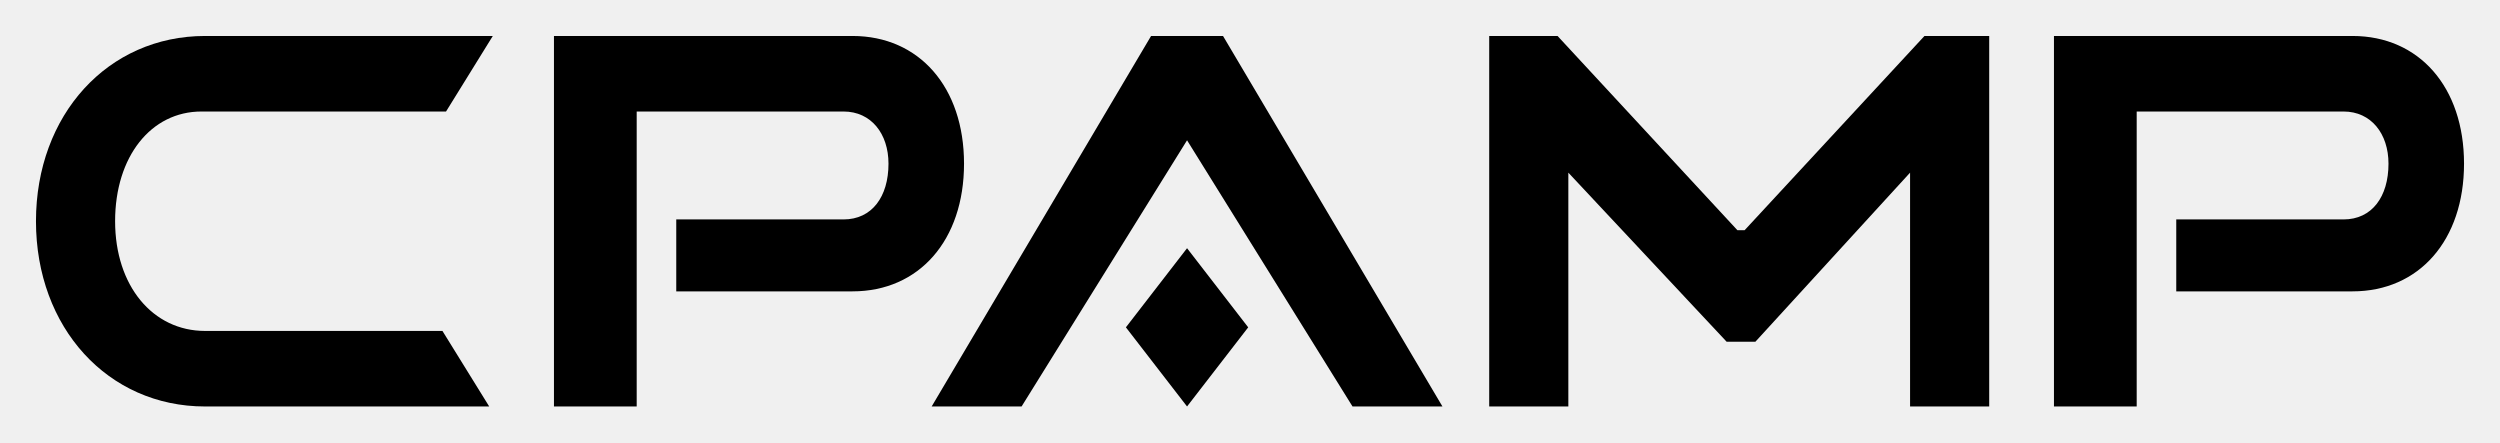
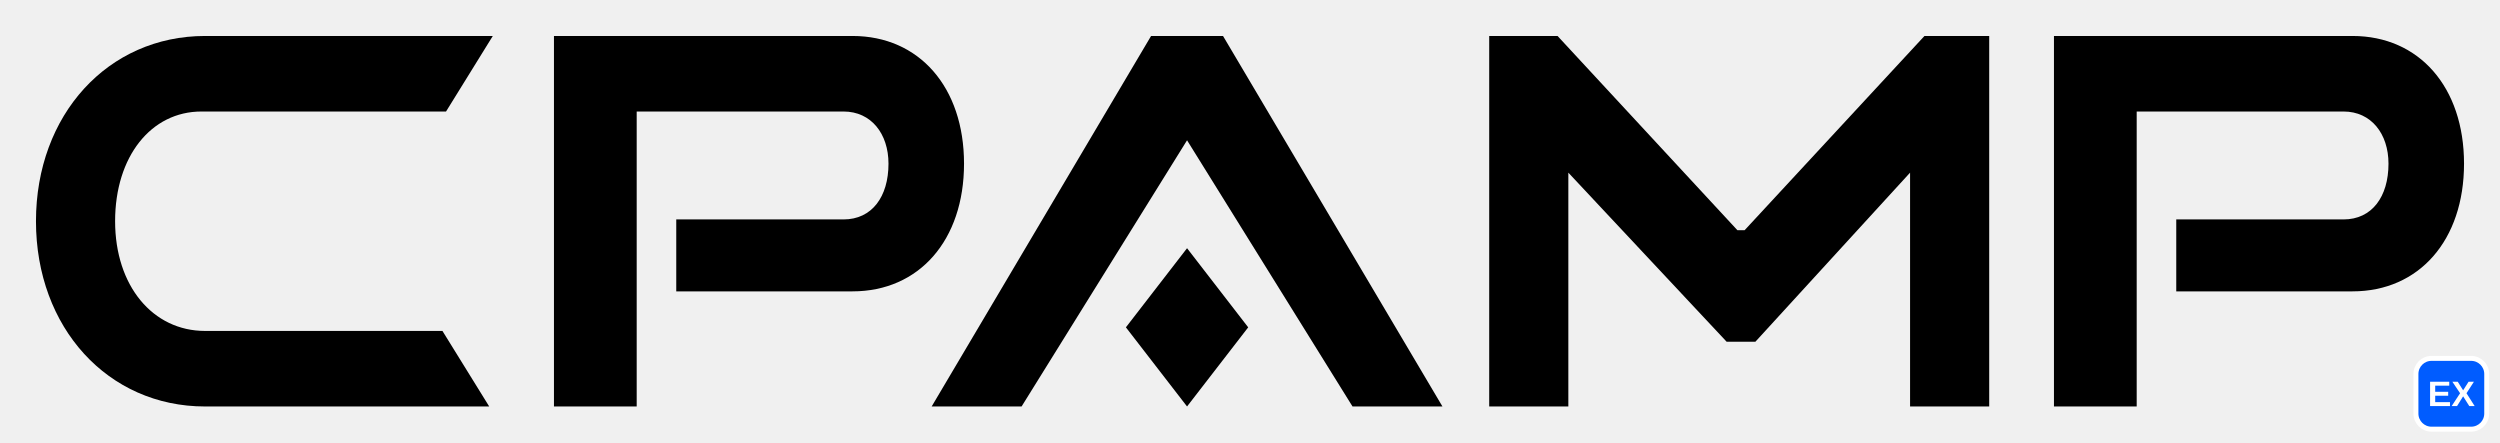
<svg xmlns="http://www.w3.org/2000/svg" width="695" height="123" viewBox="10 8 695 123" fill="none" shape-rendering="geometricPrecision">
  <defs>
    <path id="letter-p" d="M164 18h83c18.5 0 31 14.2 31 35.5S265.5 89 247 89h-49V69h46.5c7.9 0 12.5-6.3 12.5-15.5 0-8.3-4.8-14.5-12.5-14.5H187v82h-23V18Z" />
  </defs>
  <g fill="#000">
    <path d="m147 18-13 21H66c-14 0-24 12.5-24 30.5S52.5 100 67 100h66l13 21H67c-27 0-47-21.9-47-51.5S40 18 67 18h80Z" />
    <use href="#letter-p" />
    <path d="m269 121 61-103h20l61 103h-25l-46-74-46 74h-25Z" />
    <path d="M424 18v103h22V56l44 47h8l43-47v65h22V18h-18l-50 54h-2l-50-54h-19Z" />
    <use href="#letter-p" transform="translate(417)" />
    <path d="m340 77 17 22-17 22-17-22 17-22Z" />
  </g>
+   <g data-cpamp-ex="1" shape-rendering="geometricPrecision">
+     <rect x="681.63" y="107.63" width="19.68" height="19.68" rx="4.33" fill="#005CFF" stroke="#FFFFFF" stroke-width="1.38" />
+     <text x="691.47" y="117.47" font-family="Arial, Helvetica, sans-serif" font-size="9.84" font-weight="700" fill="#FFFFFF" text-anchor="middle" dominant-baseline="central">EX</text>
+   </g>
</svg>
